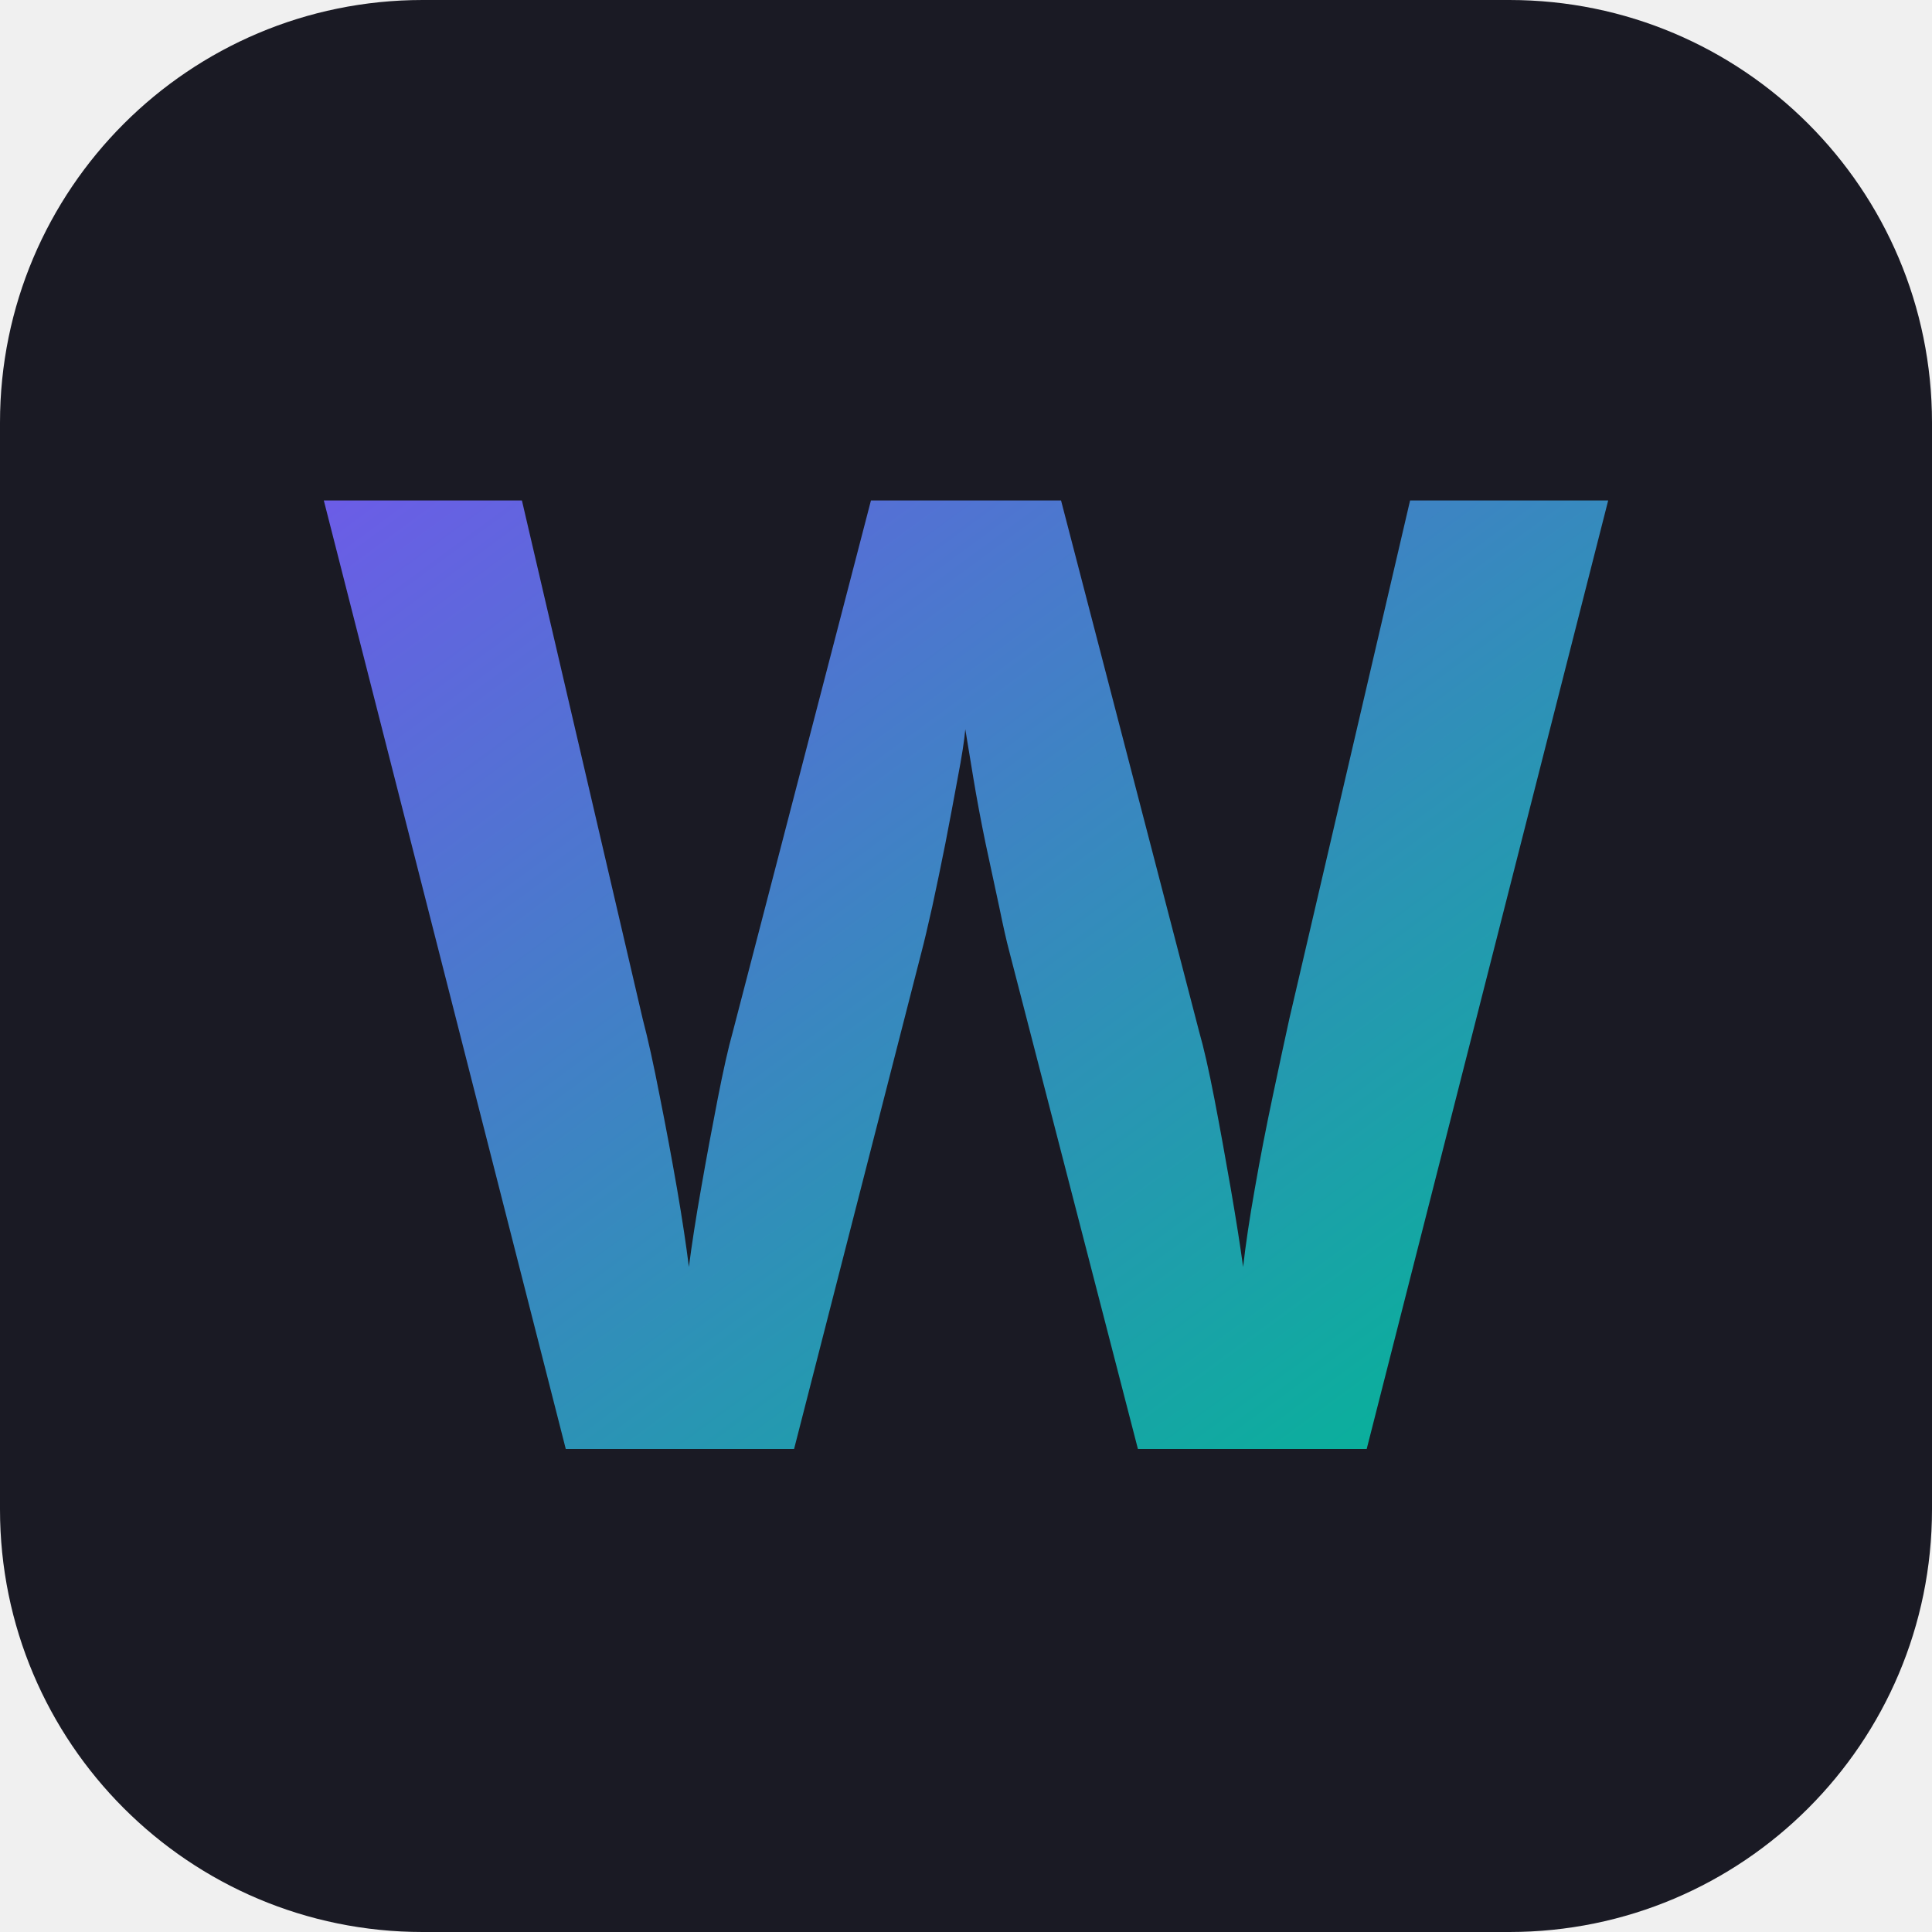
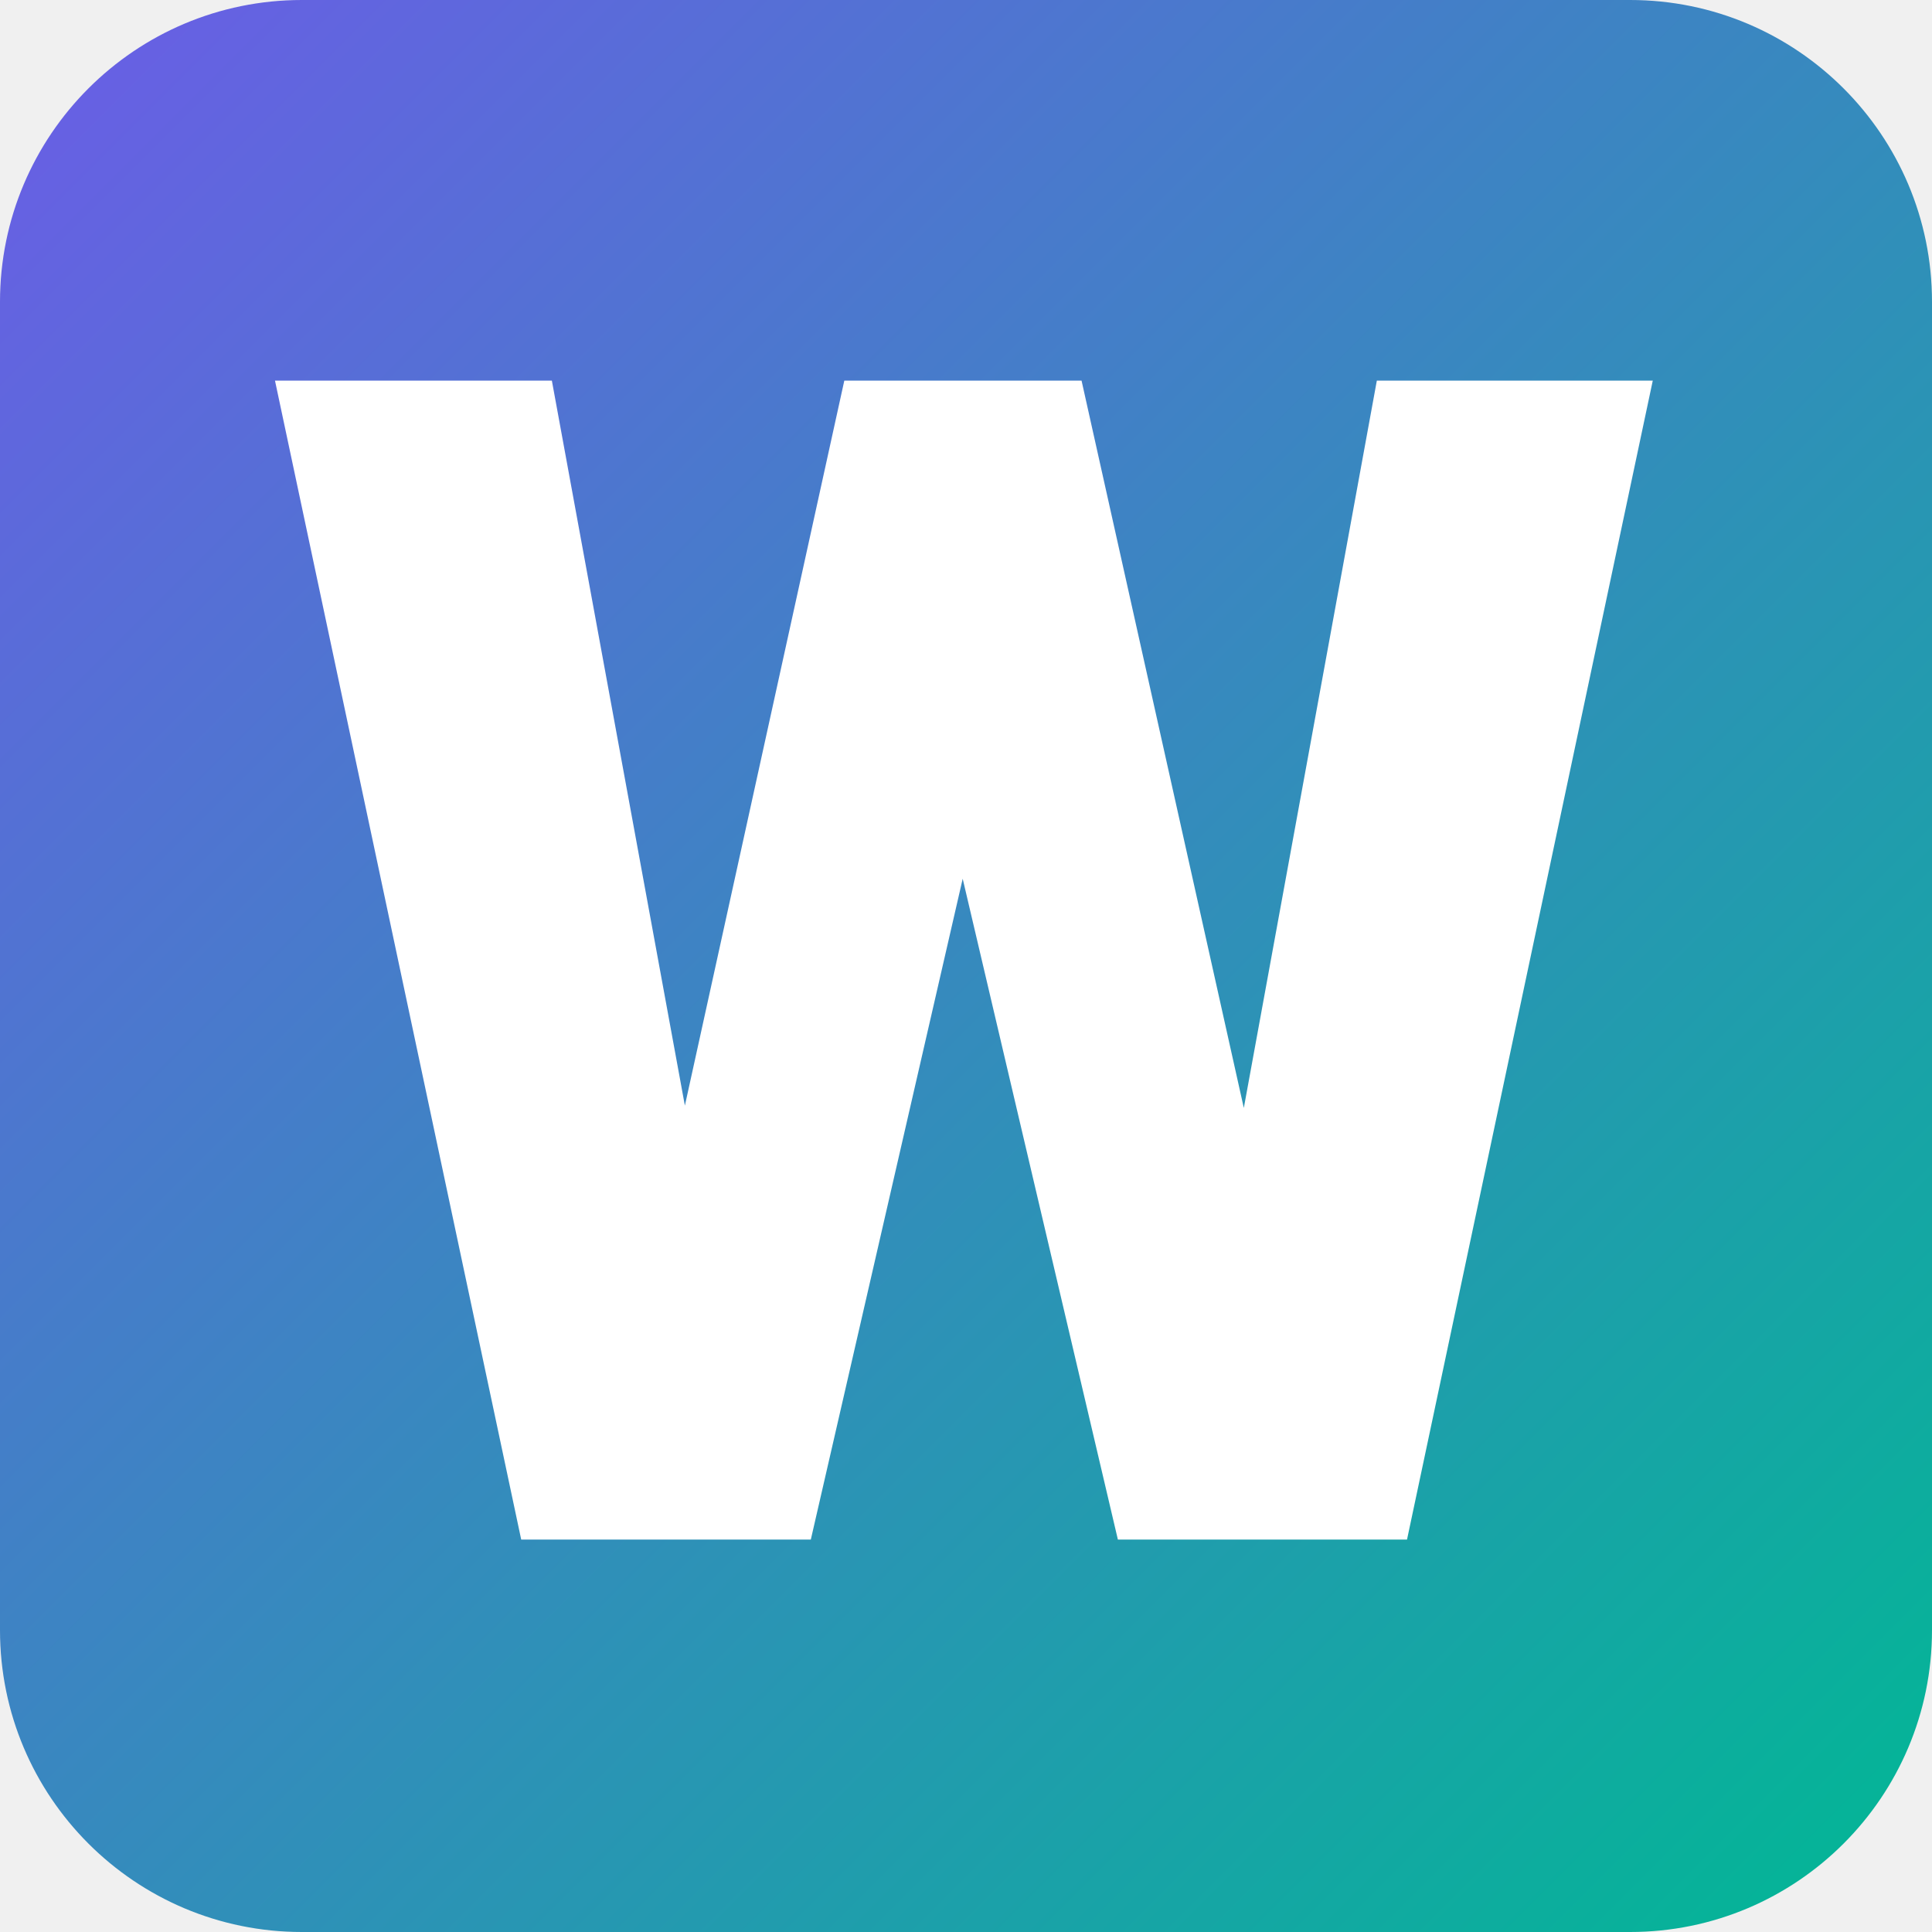
<svg xmlns="http://www.w3.org/2000/svg" width="64" height="64" viewBox="0 0 64 64">
  <defs>
    <linearGradient id="g" x1="0" y1="0" x2="1" y2="1">
      <stop offset="0%" stop-color="#6c5ce7" />
      <stop offset="100%" stop-color="#00b894" />
    </linearGradient>
  </defs>
-   <rect width="64" height="64" rx="14" fill="#1a1a24" />
-   <text x="32" y="48" text-anchor="middle" font-family="system-ui,sans-serif" font-weight="900" font-size="44" fill="url(#g)">W</text>
+   <rect width="64" height="64" rx="10" fill="url(#g)" />
+   <text x="32" y="51" text-anchor="middle" font-family="system-ui, -apple-system, Segoe UI, Roboto, sans-serif" font-weight="900" font-size="54" fill="white">W</text>
</svg>
